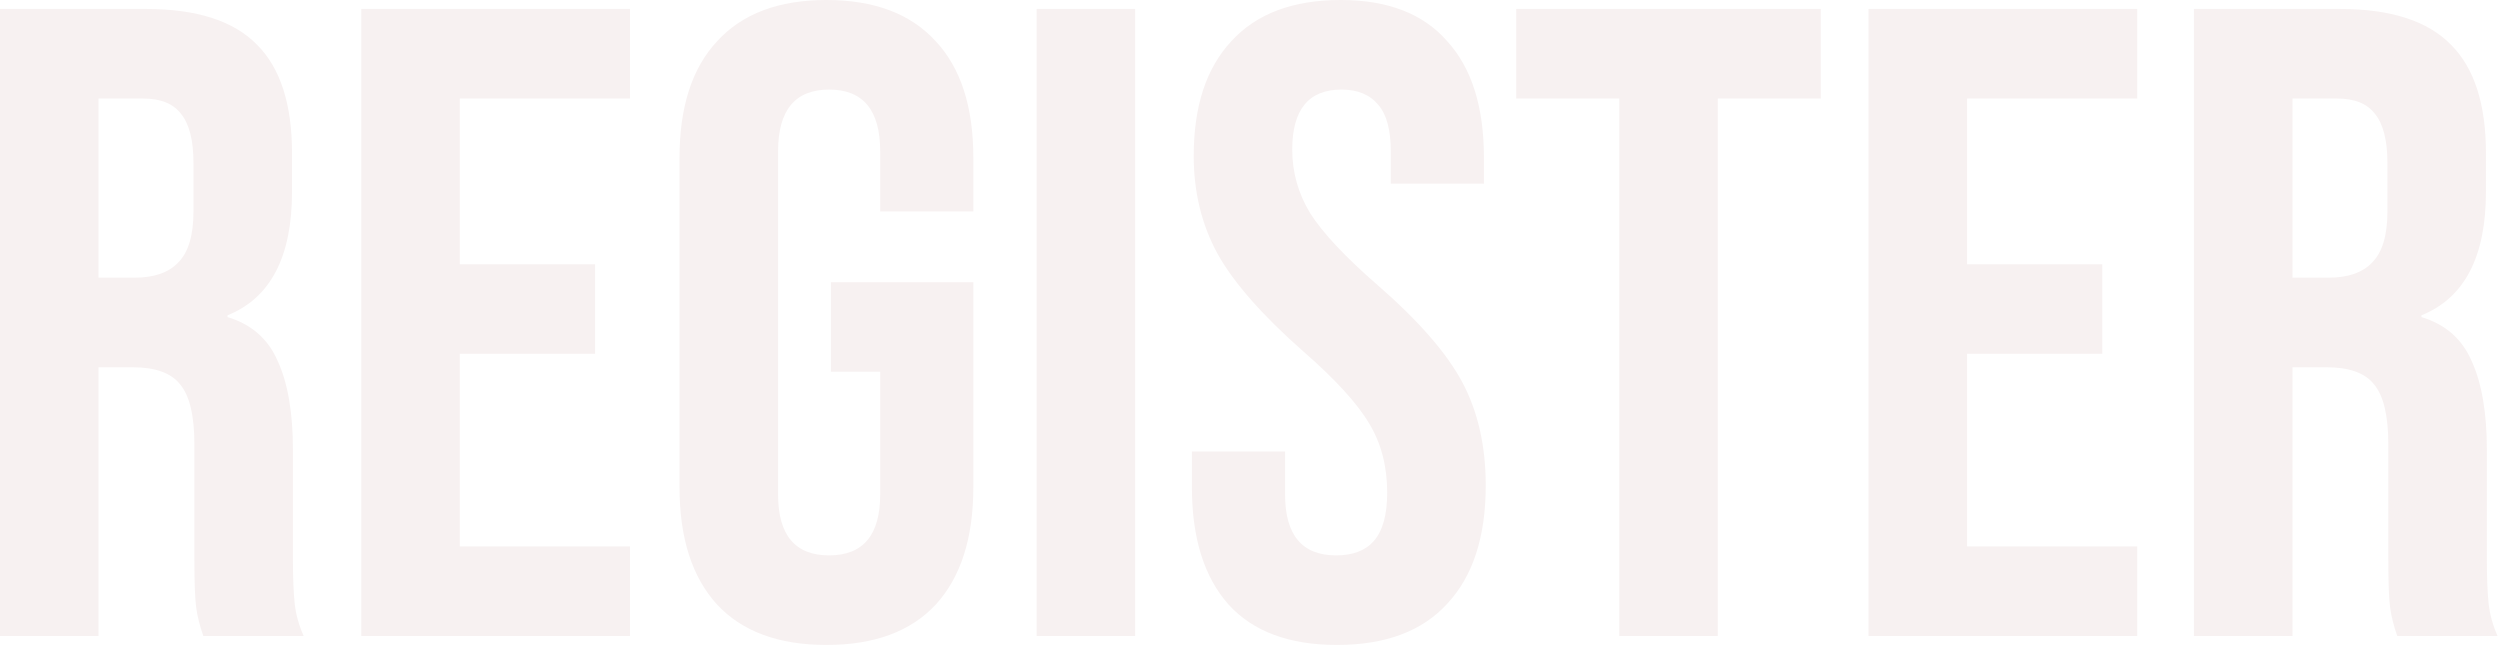
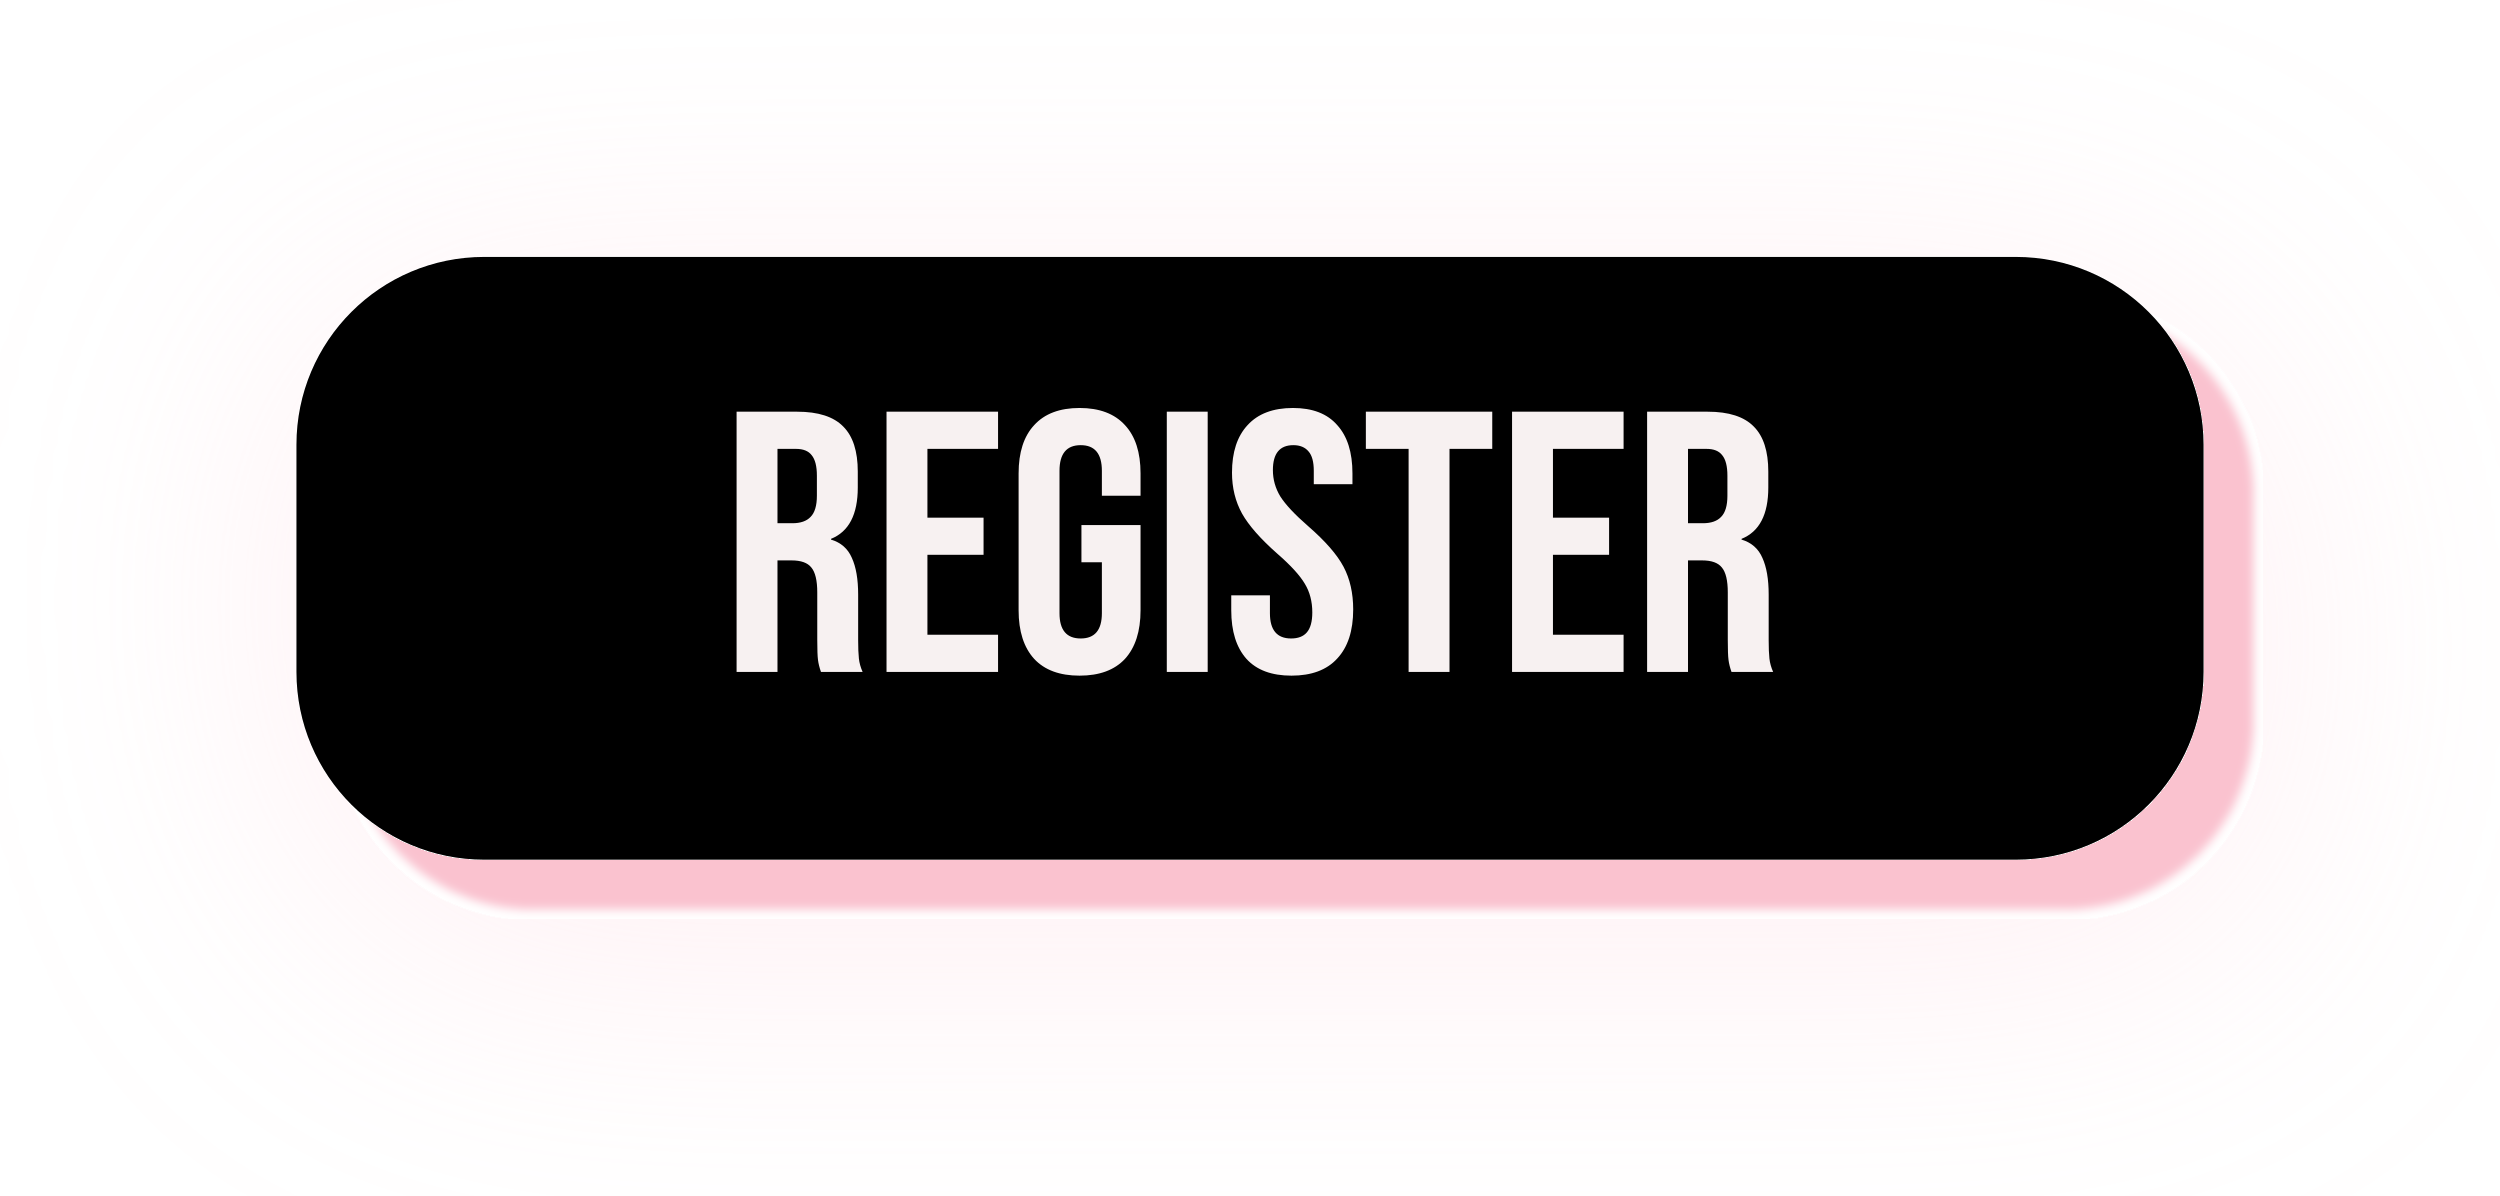
- <svg xmlns="http://www.w3.org/2000/svg" width="105" height="28" viewBox="0 0 105 28" fill="none">
-   <path d="M3.16512e-05 0.376H6.132C8.264 0.376 9.819 0.878 10.798 1.881C11.776 2.859 12.265 4.377 12.265 6.434V8.051C12.265 10.785 11.362 12.516 9.556 13.243V13.318C10.559 13.619 11.262 14.234 11.663 15.162C12.089 16.09 12.303 17.331 12.303 18.887V23.514C12.303 24.267 12.328 24.881 12.378 25.358C12.428 25.809 12.553 26.26 12.754 26.712H8.54C8.39 26.285 8.289 25.884 8.239 25.508C8.189 25.132 8.164 24.455 8.164 23.476V18.661C8.164 17.457 7.963 16.617 7.562 16.14C7.186 15.664 6.521 15.425 5.568 15.425H4.138V26.712H3.16512e-05V0.376ZM5.643 11.663C6.471 11.663 7.086 11.45 7.487 11.023C7.913 10.597 8.126 9.882 8.126 8.879V6.847C8.126 5.894 7.951 5.205 7.6 4.778C7.274 4.352 6.747 4.139 6.02 4.139H4.138V11.663H5.643ZM15.174 0.376H26.46V4.139H19.312V11.099H24.993V14.861H19.312V22.95H26.46V26.712H15.174V0.376ZM34.71 27.088C32.704 27.088 31.174 26.524 30.12 25.395C29.067 24.241 28.54 22.599 28.54 20.467V6.622C28.54 4.49 29.067 2.859 30.12 1.731C31.174 0.577 32.704 0 34.71 0C36.717 0 38.247 0.577 39.3 1.731C40.354 2.859 40.88 4.49 40.88 6.622V8.879H36.968V6.358C36.968 4.628 36.253 3.762 34.823 3.762C33.394 3.762 32.679 4.628 32.679 6.358V20.768C32.679 22.473 33.394 23.326 34.823 23.326C36.253 23.326 36.968 22.473 36.968 20.768V15.613H34.898V11.851H40.88V20.467C40.88 22.599 40.354 24.241 39.3 25.395C38.247 26.524 36.717 27.088 34.71 27.088ZM43.538 0.376H47.676V26.712H43.538V0.376ZM56.155 27.088C54.149 27.088 52.631 26.524 51.603 25.395C50.575 24.241 50.06 22.599 50.06 20.467V18.962H53.973V20.768C53.973 22.473 54.688 23.326 56.118 23.326C56.82 23.326 57.347 23.125 57.698 22.724C58.074 22.298 58.262 21.62 58.262 20.692C58.262 19.589 58.011 18.623 57.51 17.795C57.008 16.943 56.08 15.927 54.726 14.748C53.02 13.243 51.829 11.889 51.152 10.685C50.474 9.456 50.136 8.076 50.136 6.546C50.136 4.465 50.663 2.859 51.716 1.731C52.769 0.577 54.299 0 56.306 0C58.287 0 59.78 0.577 60.783 1.731C61.811 2.859 62.325 4.49 62.325 6.622V7.713H58.413V6.358C58.413 5.455 58.237 4.803 57.886 4.402C57.535 3.976 57.021 3.762 56.343 3.762C54.964 3.762 54.274 4.603 54.274 6.283C54.274 7.236 54.525 8.127 55.027 8.954C55.553 9.782 56.494 10.785 57.848 11.964C59.579 13.469 60.77 14.836 61.422 16.065C62.075 17.294 62.401 18.736 62.401 20.391C62.401 22.548 61.861 24.204 60.783 25.358C59.73 26.511 58.187 27.088 56.155 27.088ZM68.009 4.139H63.682V0.376H76.474V4.139H72.147V26.712H68.009V4.139ZM78.478 0.376H89.764V4.139H82.616V11.099H88.297V14.861H82.616V22.95H89.764V26.712H78.478V0.376ZM92.145 0.376H98.278C100.409 0.376 101.965 0.878 102.943 1.881C103.921 2.859 104.41 4.377 104.41 6.434V8.051C104.41 10.785 103.507 12.516 101.701 13.243V13.318C102.704 13.619 103.407 14.234 103.808 15.162C104.234 16.09 104.448 17.331 104.448 18.887V23.514C104.448 24.267 104.473 24.881 104.523 25.358C104.573 25.809 104.698 26.26 104.899 26.712H100.685C100.535 26.285 100.435 25.884 100.384 25.508C100.334 25.132 100.309 24.455 100.309 23.476V18.661C100.309 17.457 100.109 16.617 99.707 16.14C99.331 15.664 98.666 15.425 97.713 15.425H96.284V26.712H92.145V0.376ZM97.788 11.663C98.616 11.663 99.231 11.45 99.632 11.023C100.058 10.597 100.272 9.882 100.272 8.879V6.847C100.272 5.894 100.096 5.205 99.745 4.778C99.419 4.352 98.892 4.139 98.165 4.139H96.284V11.663H97.788Z" fill="#F7F1F1" />
+ <svg xmlns="http://www.w3.org/2000/svg" width="253" height="121" viewBox="0 0 253 121" fill="none">
+   <g filter="url(#filter0_d_838_216)">
+     <g filter="url(#filter1_d_838_216)">
+       <rect x="30" y="26" width="193" height="61" rx="19" fill="black" />
+     </g>
+     <path d="M74.543 41.664H80.675C82.807 41.664 84.362 42.166 85.34 43.169C86.318 44.148 86.807 45.665 86.807 47.722V49.339C86.807 52.073 85.904 53.804 84.099 54.531V54.606C85.102 54.907 85.804 55.522 86.205 56.45C86.632 57.378 86.845 58.62 86.845 60.175V64.802C86.845 65.555 86.87 66.169 86.92 66.646C86.97 67.097 87.096 67.549 87.296 68H83.083C82.932 67.574 82.832 67.172 82.782 66.796C82.732 66.42 82.707 65.743 82.707 64.764V59.949C82.707 58.745 82.506 57.905 82.105 57.428C81.728 56.952 81.064 56.713 80.111 56.713H78.681V68H74.543V41.664ZM80.186 52.951C81.013 52.951 81.628 52.738 82.029 52.312C82.456 51.885 82.669 51.17 82.669 50.167V48.136C82.669 47.182 82.493 46.493 82.142 46.066C81.816 45.64 81.289 45.427 80.562 45.427H78.681V52.951H80.186ZM89.716 41.664H101.003V45.427H93.855V52.387H99.536V56.149H93.855V64.238H101.003V68H89.716V41.664ZM109.253 68.376C107.246 68.376 105.716 67.812 104.663 66.683C103.61 65.529 103.083 63.887 103.083 61.755V47.91C103.083 45.778 103.61 44.148 104.663 43.019C105.716 41.865 107.246 41.288 109.253 41.288C111.259 41.288 112.789 41.865 113.843 43.019C114.896 44.148 115.423 45.778 115.423 47.91V50.167H111.51V47.646C111.51 45.916 110.795 45.05 109.366 45.05C107.936 45.05 107.221 45.916 107.221 47.646V62.056C107.221 63.761 107.936 64.614 109.366 64.614C110.795 64.614 111.51 63.761 111.51 62.056V56.901H109.441V53.139H115.423V61.755C115.423 63.887 114.896 65.529 113.843 66.683C112.789 67.812 111.259 68.376 109.253 68.376ZM118.08 41.664H122.218V68H118.08V41.664ZM130.698 68.376C128.691 68.376 127.174 67.812 126.146 66.683C125.117 65.529 124.603 63.887 124.603 61.755V60.25H128.516V62.056C128.516 63.761 129.231 64.614 130.66 64.614C131.362 64.614 131.889 64.413 132.24 64.012C132.617 63.586 132.805 62.908 132.805 61.98C132.805 60.877 132.554 59.911 132.052 59.084C131.551 58.231 130.623 57.215 129.268 56.036C127.563 54.531 126.371 53.177 125.694 51.973C125.017 50.744 124.678 49.364 124.678 47.834C124.678 45.753 125.205 44.148 126.258 43.019C127.312 41.865 128.842 41.288 130.848 41.288C132.83 41.288 134.322 41.865 135.325 43.019C136.354 44.148 136.868 45.778 136.868 47.91V49.001H132.955V47.646C132.955 46.743 132.78 46.091 132.428 45.69C132.077 45.264 131.563 45.05 130.886 45.05C129.506 45.05 128.817 45.891 128.817 47.571C128.817 48.524 129.068 49.415 129.569 50.242C130.096 51.07 131.036 52.073 132.391 53.252C134.121 54.757 135.313 56.124 135.965 57.353C136.617 58.582 136.943 60.024 136.943 61.679C136.943 63.837 136.404 65.492 135.325 66.646C134.272 67.799 132.729 68.376 130.698 68.376ZM142.551 45.427H138.225V41.664H151.016V45.427H146.69V68H142.551V45.427ZM153.02 41.664H164.307V45.427H157.159V52.387H162.84V56.149H157.159V64.238H164.307V68H153.02V41.664ZM166.688 41.664H172.82C174.952 41.664 176.507 42.166 177.485 43.169C178.463 44.148 178.952 45.665 178.952 47.722V49.339C178.952 52.073 178.05 53.804 176.244 54.531V54.606C177.247 54.907 177.949 55.522 178.351 56.45C178.777 57.378 178.99 58.62 178.99 60.175V64.802C178.99 65.555 179.015 66.169 179.065 66.646C179.116 67.097 179.241 67.549 179.442 68H175.228C175.077 67.574 174.977 67.172 174.927 66.796C174.877 66.42 174.852 65.743 174.852 64.764V59.949C174.852 58.745 174.651 57.905 174.25 57.428C173.873 56.952 173.209 56.713 172.256 56.713H170.826V68H166.688V41.664ZM172.331 52.951C173.159 52.951 173.773 52.738 174.174 52.312C174.601 51.885 174.814 51.17 174.814 50.167V48.136C174.814 47.182 174.638 46.493 174.287 46.066C173.961 45.64 173.435 45.427 172.707 45.427H170.826V52.951H172.331Z" fill="#F7F1F1" />
+   </g>
+   <defs>
+     <filter id="filter0_d_838_216" x="0" y="0" width="253" height="121" filterUnits="userSpaceOnUse" color-interpolation-filters="sRGB">
+       <feFlood flood-opacity="0" result="BackgroundImageFix" />
+       <feColorMatrix in="SourceAlpha" type="matrix" values="0 0 0 0 0 0 0 0 0 0 0 0 0 0 0 0 0 0 127 0" result="hardAlpha" />
+       <feOffset dy="4" />
+       <feGaussianBlur stdDeviation="15" />
+       <feComposite in2="hardAlpha" operator="out" />
+       <feColorMatrix type="matrix" values="0 0 0 0 1 0 0 0 0 0.759 0 0 0 0 0.812 0 0 0 0.25 0" />
+       <feBlend mode="normal" in2="BackgroundImageFix" result="effect1_dropShadow_838_216" />
+       <feBlend mode="normal" in="SourceGraphic" in2="effect1_dropShadow_838_216" result="shape" />
+     </filter>
+     <filter id="filter1_d_838_216" x="30" y="26" width="199" height="67" filterUnits="userSpaceOnUse" color-interpolation-filters="sRGB">
+       <feFlood flood-opacity="0" result="BackgroundImageFix" />
+       <feColorMatrix in="SourceAlpha" type="matrix" values="0 0 0 0 0 0 0 0 0 0 0 0 0 0 0 0 0 0 127 0" result="hardAlpha" />
+       <feOffset dx="5" dy="5" />
+       <feGaussianBlur stdDeviation="0.5" />
+       <feComposite in2="hardAlpha" operator="out" />
+       <feColorMatrix type="matrix" values="0 0 0 0 0.98 0 0 0 0 0.761 0 0 0 0 0.812 0 0 0 1 0" />
+       <feBlend mode="normal" in2="BackgroundImageFix" result="effect1_dropShadow_838_216" />
+       <feBlend mode="normal" in="SourceGraphic" in2="effect1_dropShadow_838_216" result="shape" />
+     </filter>
+   </defs>
</svg>
